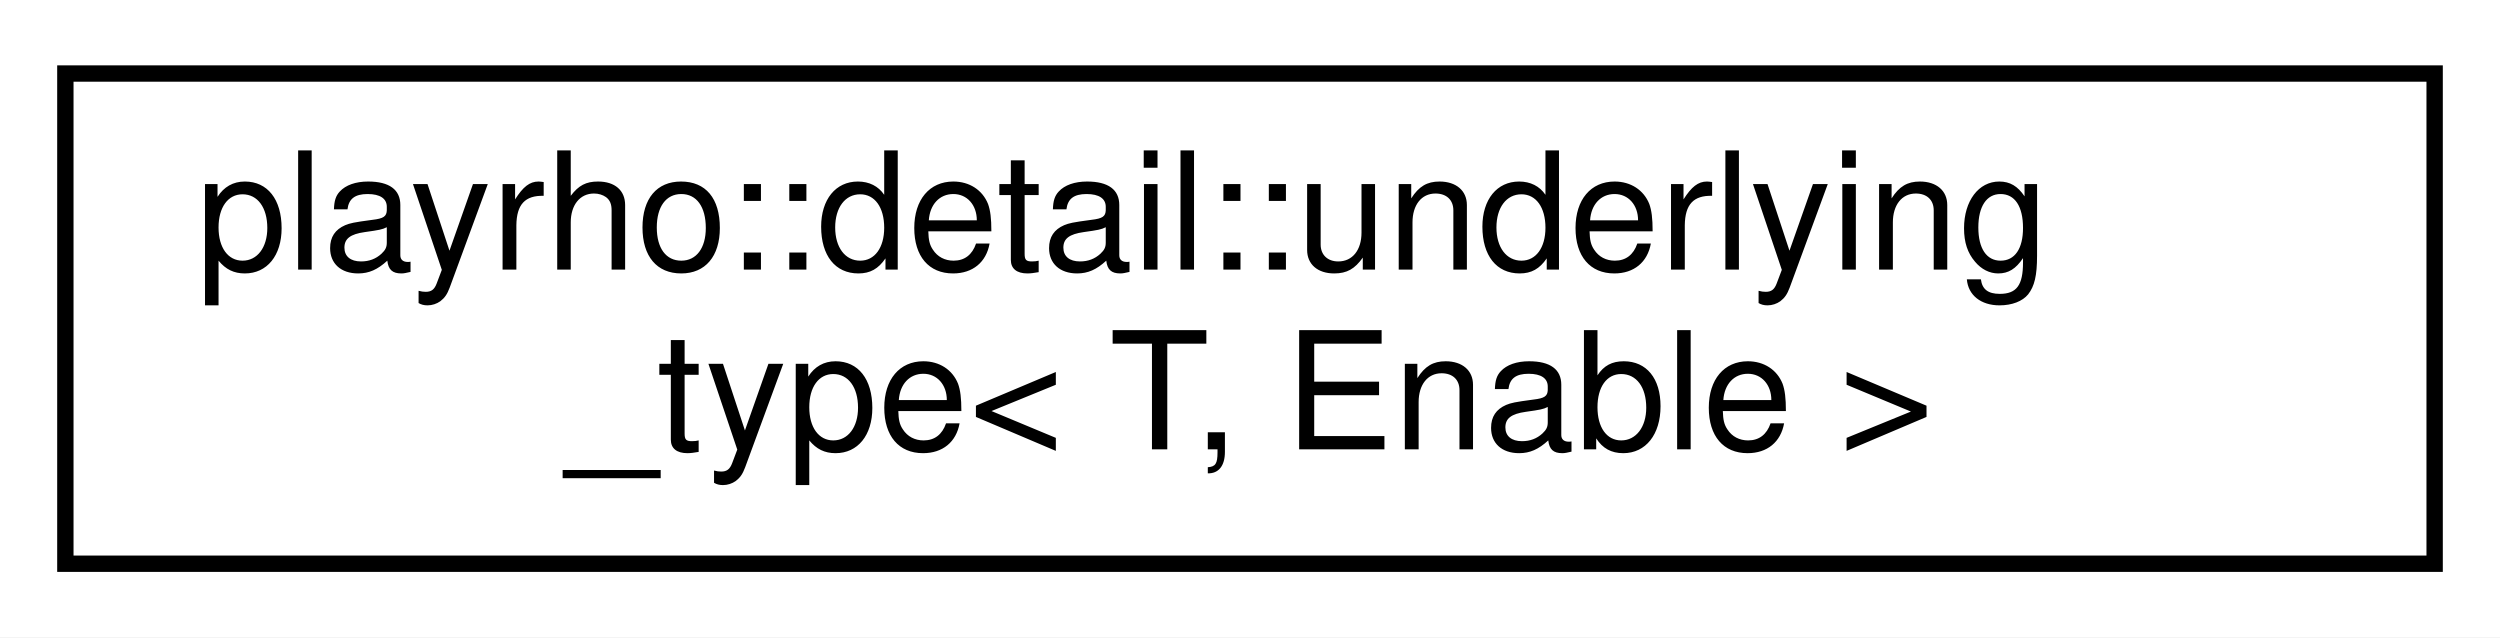
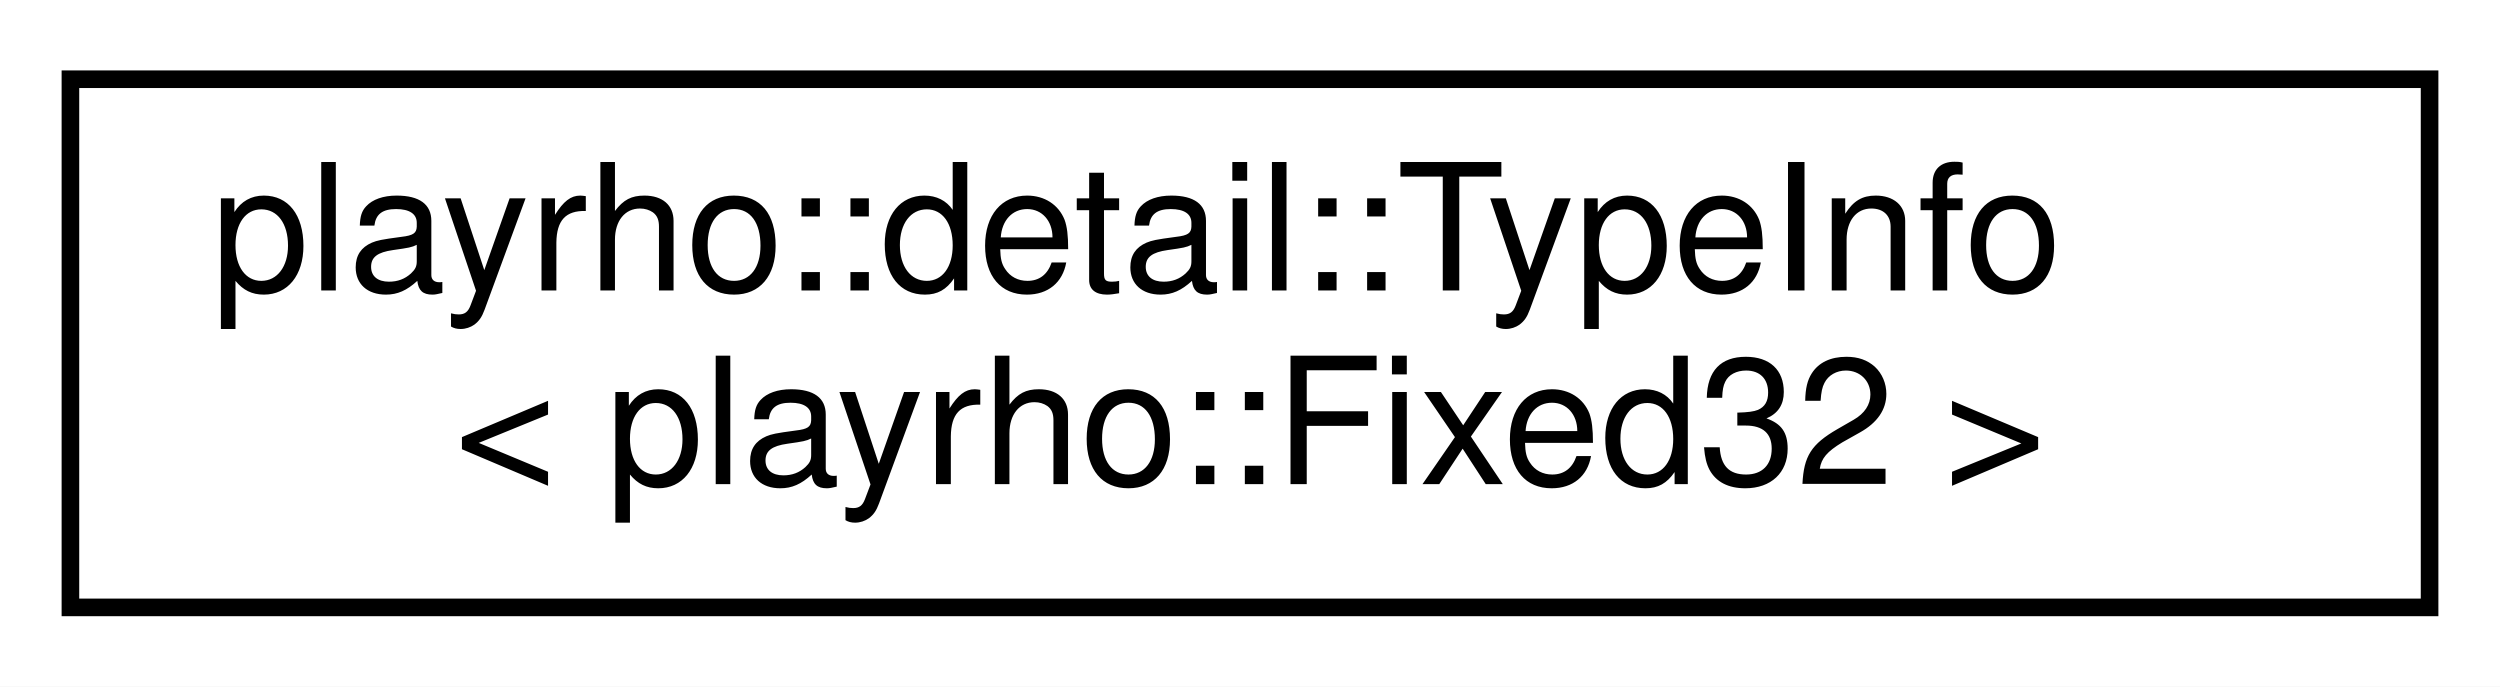
- <svg xmlns="http://www.w3.org/2000/svg" xmlns:xlink="http://www.w3.org/1999/xlink" width="153pt" height="39pt" viewBox="0.00 0.00 153.00 39.00">
+ <svg xmlns="http://www.w3.org/2000/svg" xmlns:xlink="http://www.w3.org/1999/xlink" width="142pt" height="39pt" viewBox="0.00 0.00 142.00 39.00">
  <g id="graph0" class="graph" transform="scale(1 1) rotate(0) translate(4 35)">
-     <polygon fill="white" stroke="transparent" points="-4,4 -4,-35 149,-35 149,4 -4,4" />
+     <polygon fill="white" stroke="transparent" points="-4,4 -4,-35 138,-35 138,4 -4,4" />
    <g id="node1" class="node">
      <g id="a_node1">
-         <a xlink:href="structplayrho_1_1detail_1_1underlying__type.html" target="_top" xlink:title="Underlying-type template class.">
-           <polygon fill="white" stroke="black" points="0,-0.5 0,-30.5 145,-30.5 145,-0.5 0,-0.5" />
-           <text text-anchor="start" x="8" y="-18.5" font-family="Helvetica,sans-Serif" font-size="10.00">playrho::detail::underlying</text>
-           <text text-anchor="middle" x="72.5" y="-7.5" font-family="Helvetica,sans-Serif" font-size="10.00">_type&lt; T, Enable &gt;</text>
+         <a xlink:href="structplayrho_1_1detail_1_1TypeInfo_3_01playrho_1_1Fixed32_01_4.html" target="_top" xlink:title="Type info specialization for playrho::Fixed32.">
+           <polygon fill="white" stroke="black" points="0,-0.5 0,-30.5 134,-30.5 134,-0.5 0,-0.5" />
+           <text text-anchor="start" x="8" y="-18.5" font-family="Helvetica,sans-Serif" font-size="10.00">playrho::detail::TypeInfo</text>
+           <text text-anchor="middle" x="67" y="-7.5" font-family="Helvetica,sans-Serif" font-size="10.00">&lt; playrho::Fixed32 &gt;</text>
        </a>
      </g>
    </g>
  </g>
</svg>
